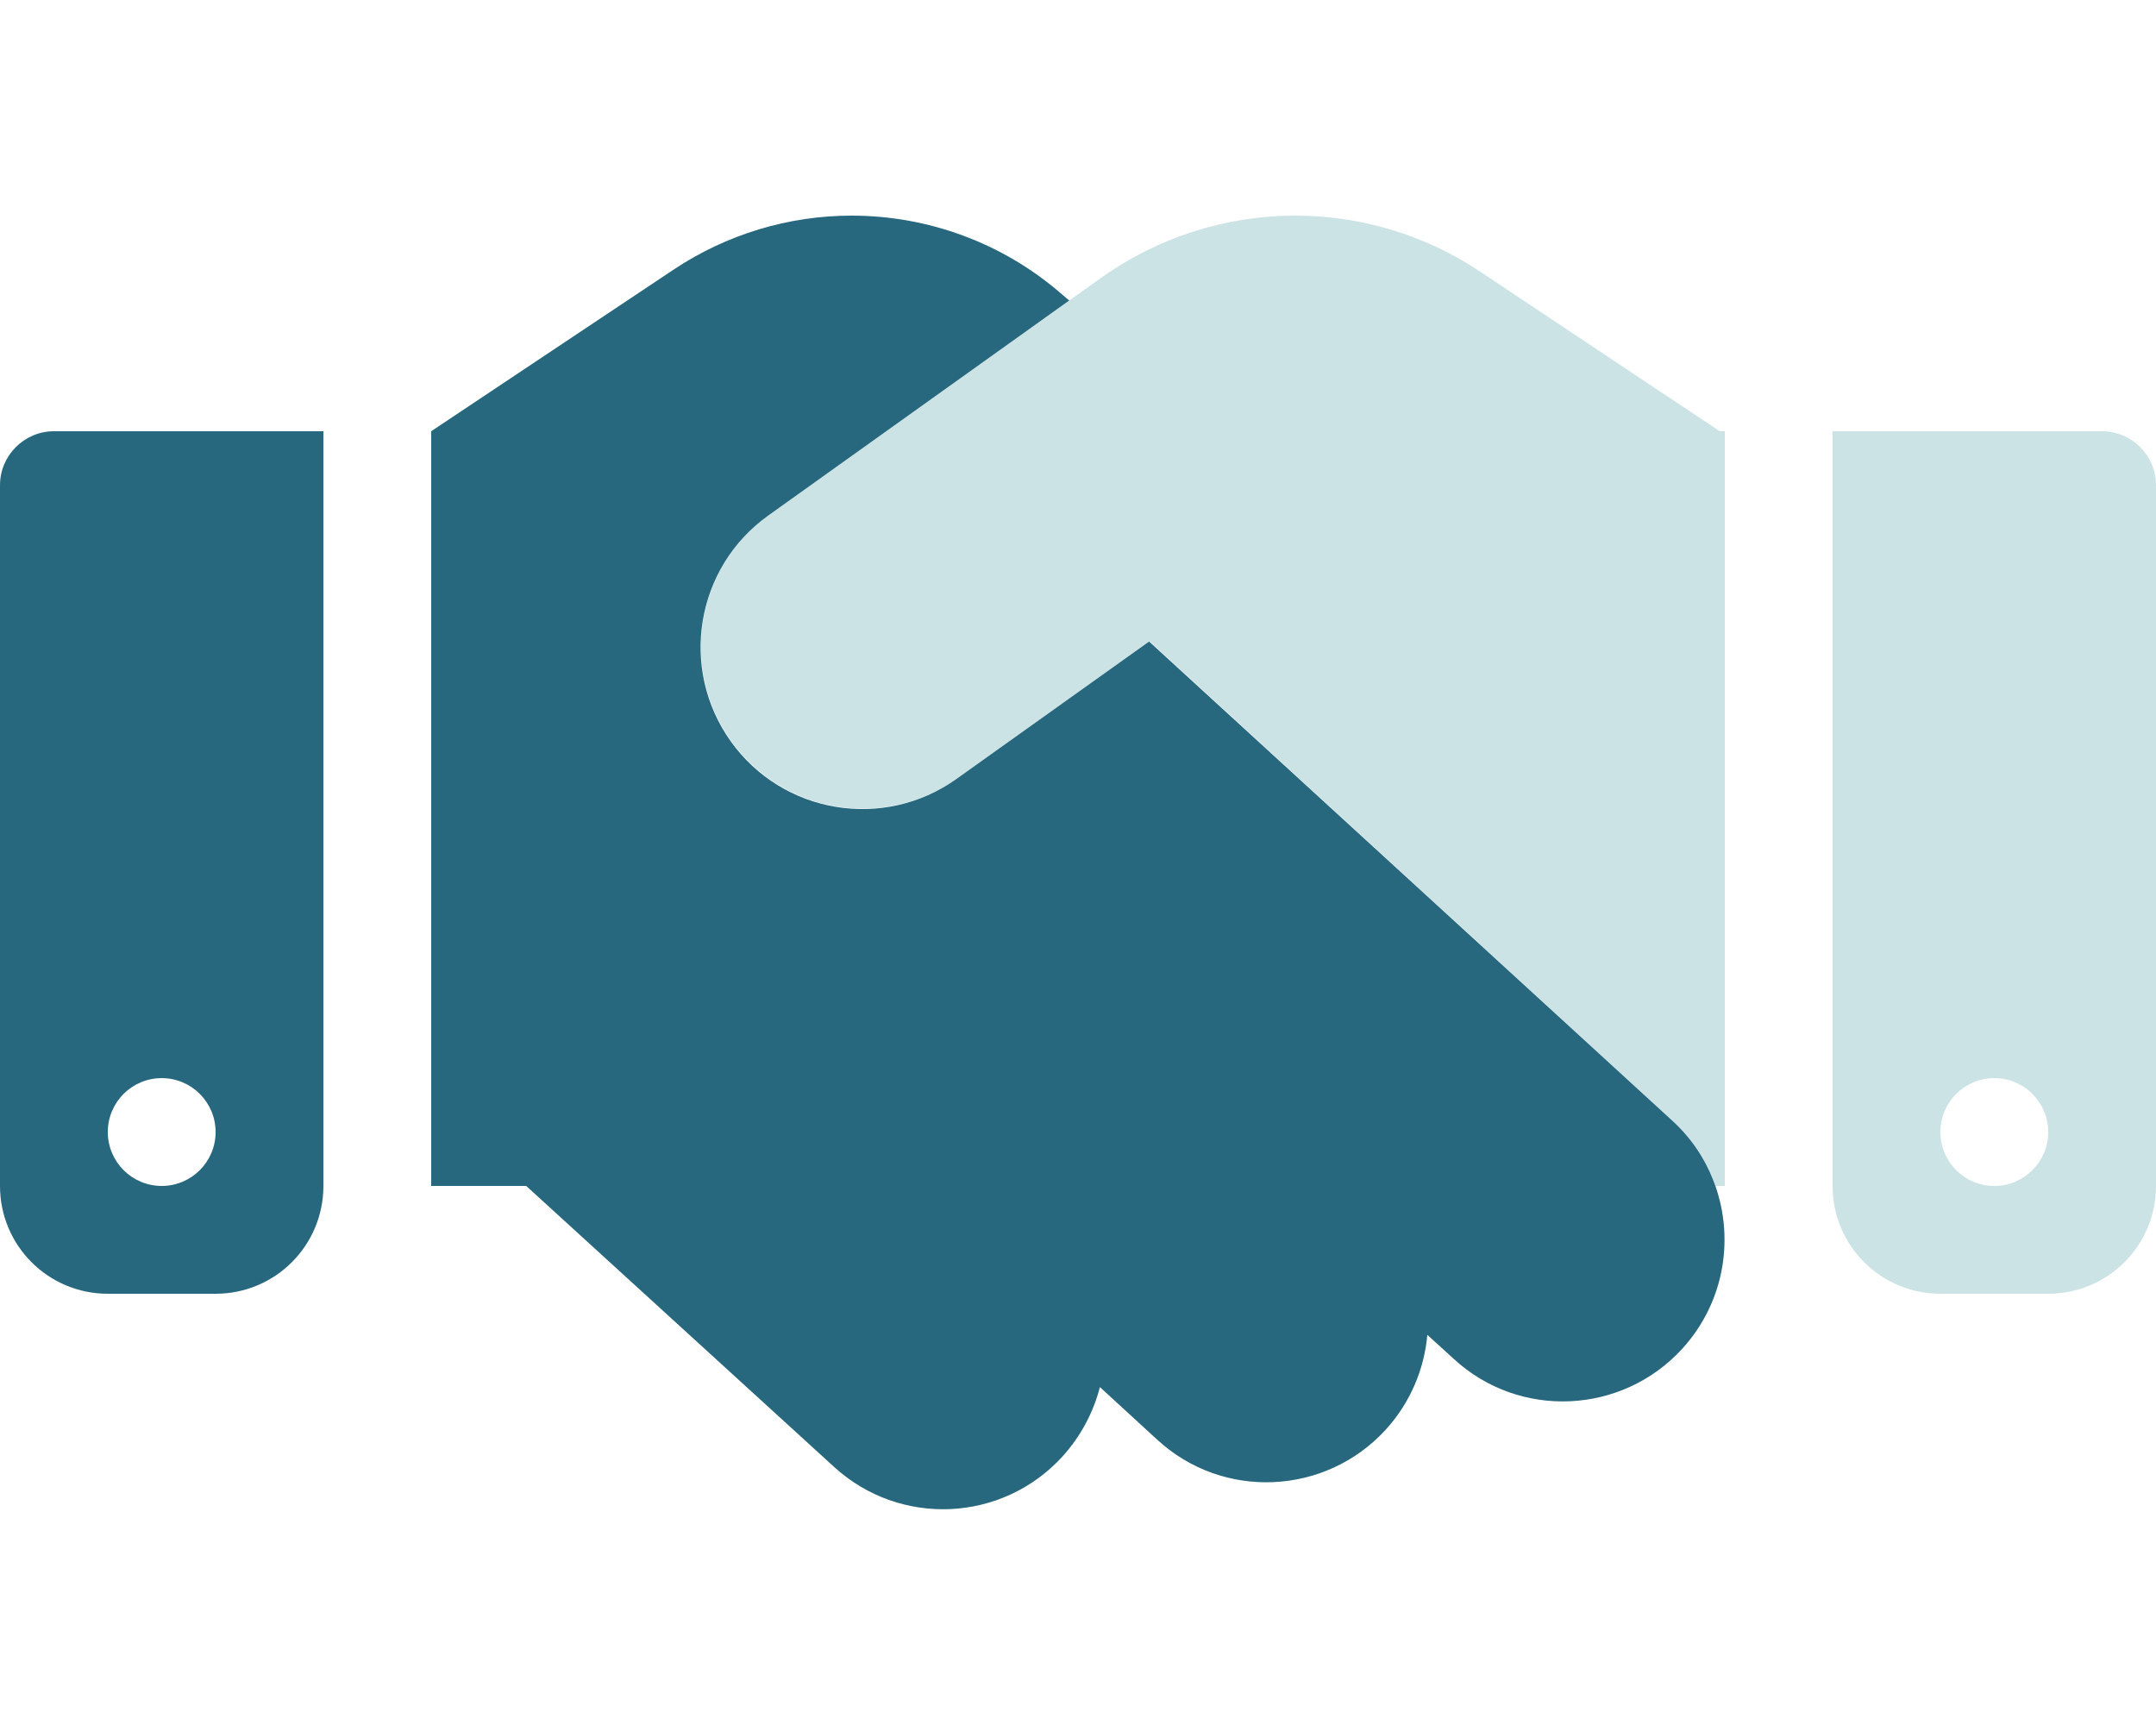
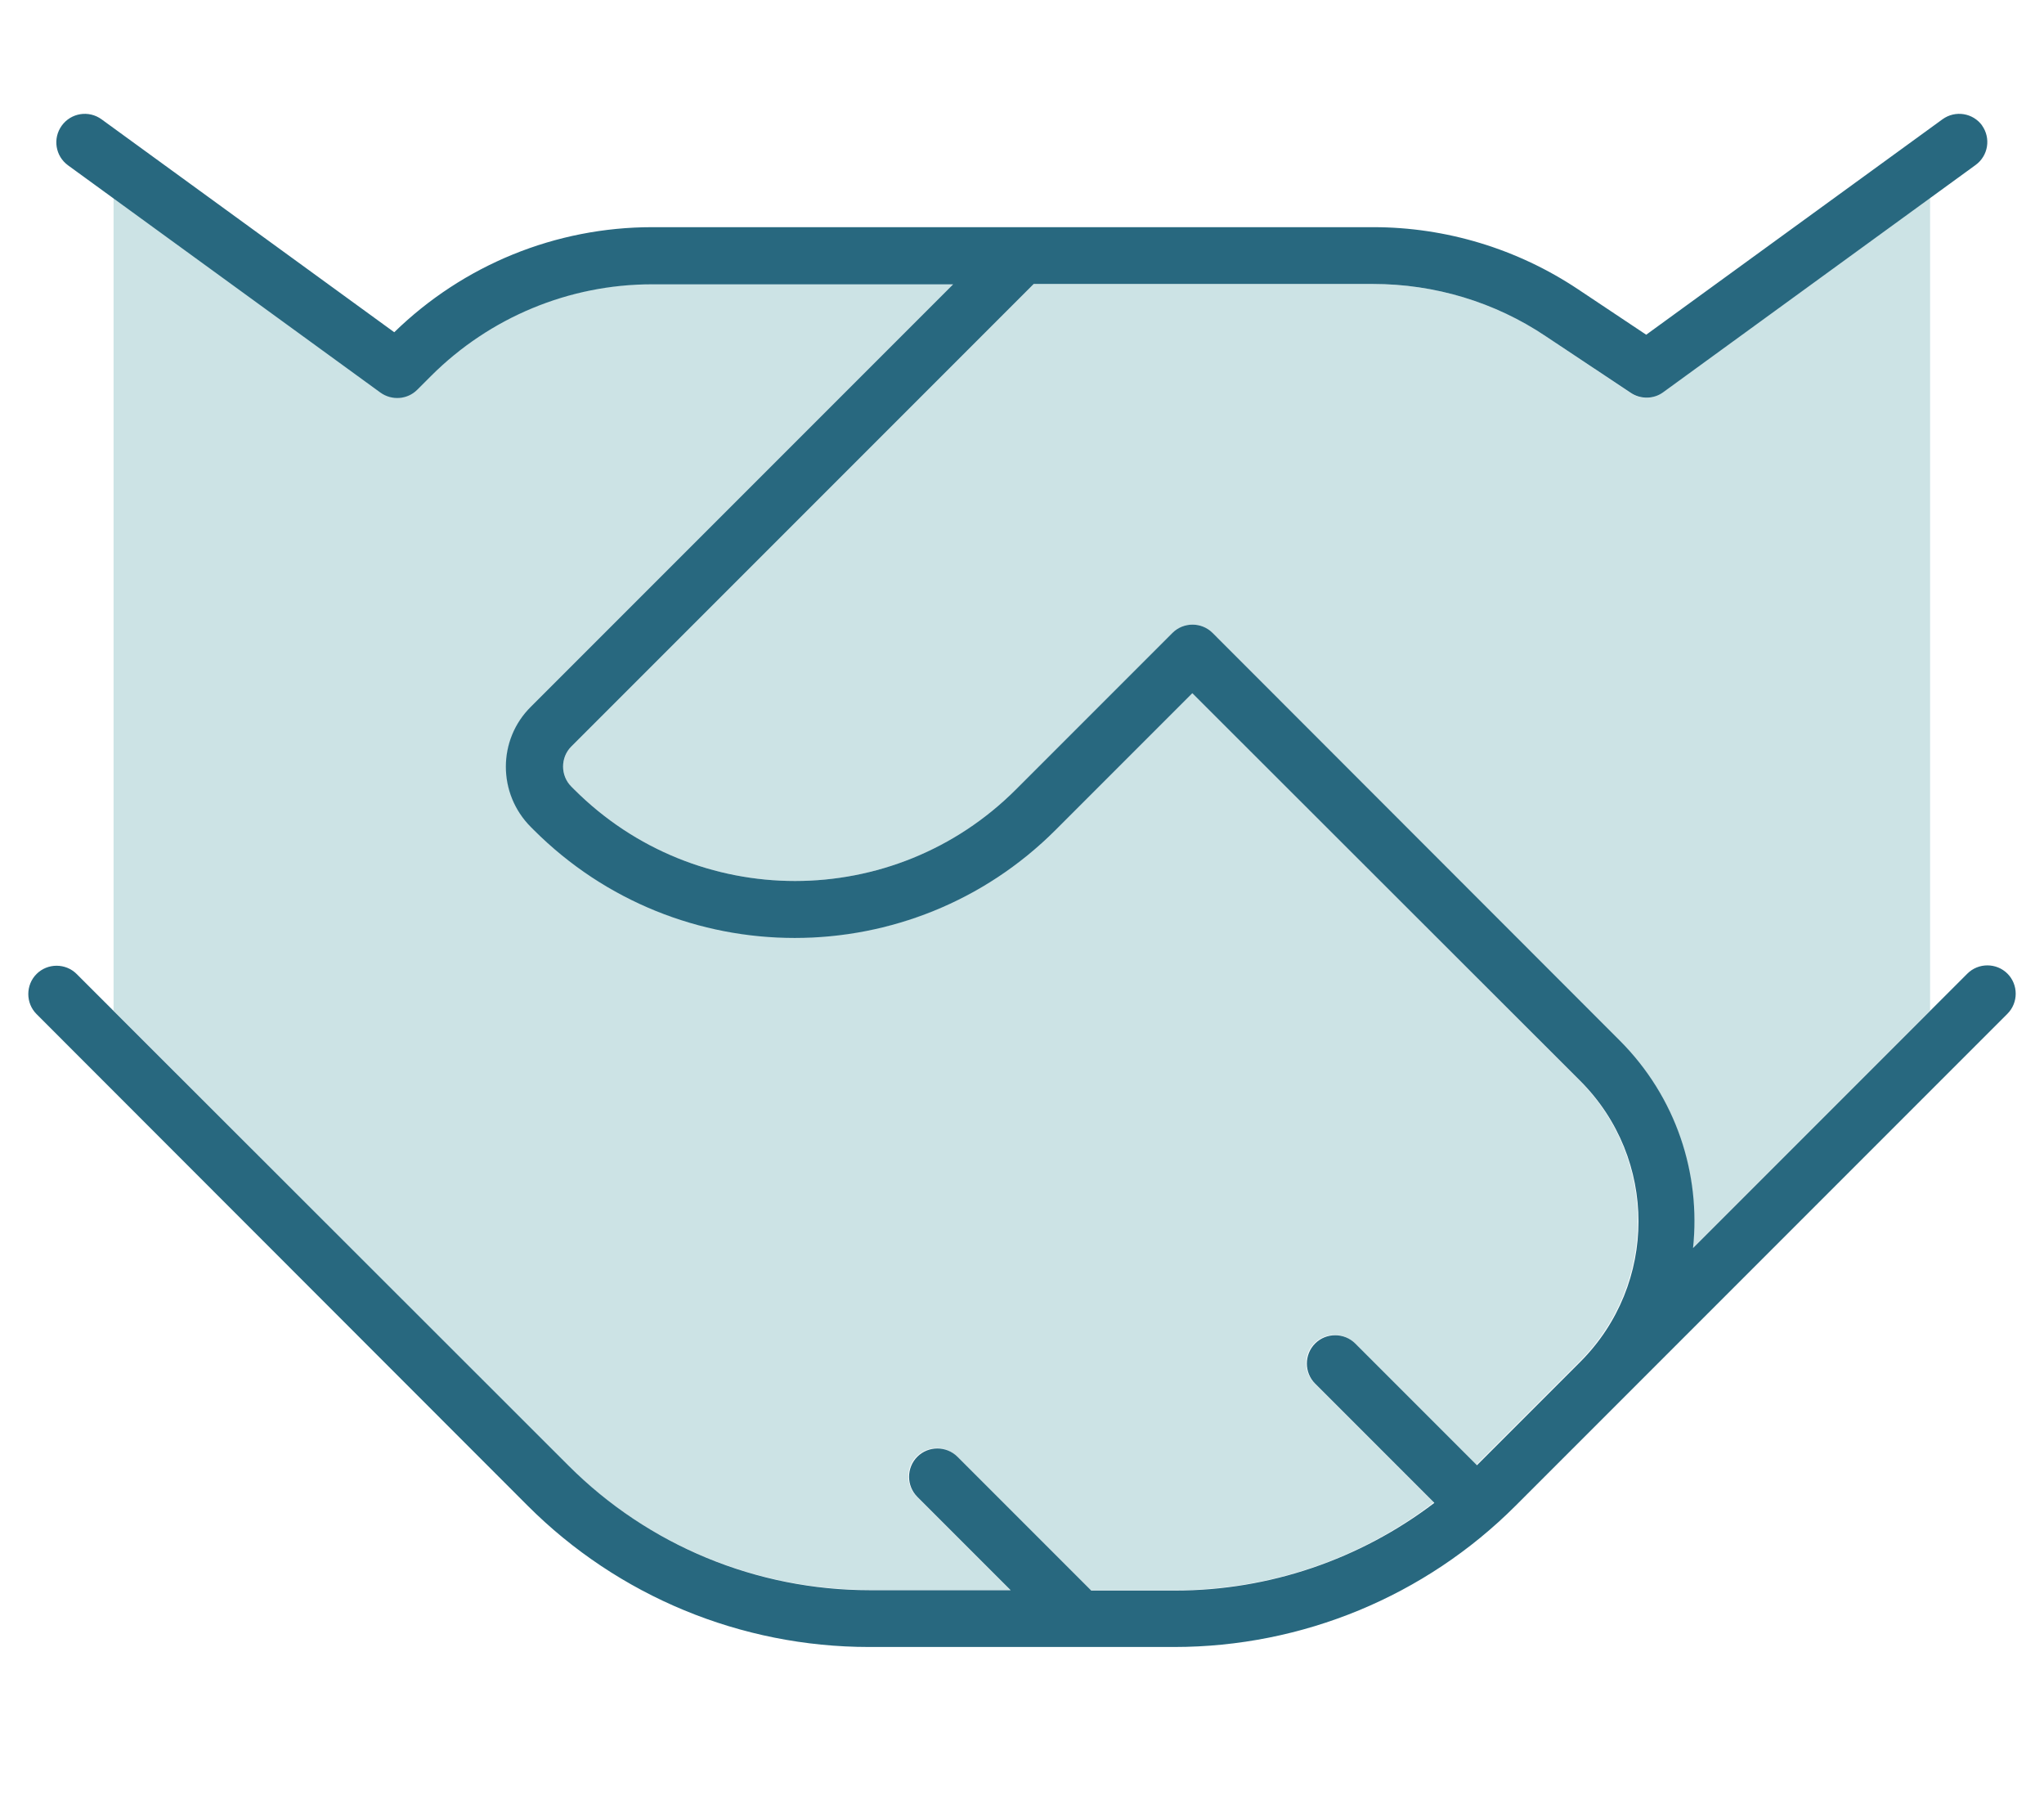
- <svg xmlns="http://www.w3.org/2000/svg" viewBox="0 0 640 512">
-   <defs />
-   <path class="fa-primary" fill="#28687F" d="M156.2 352H128V128l72-48c15.6-10.4 34-16 52.8-16c22.7 0 44.7 8.1 61.9 22.9l2.7 2.3-89.3 63.8c-21.6 15.4-26.6 45.4-11.2 67s45.4 26.6 67 11.2l57.2-40.8 13.1 12L496.4 332.6c5.5 5 9.6 11.1 12.1 17.5c6.6 16.6 3.7 36.2-9.2 50.3c-17.9 19.5-48.3 20.9-67.8 2.9l-7.8-7.1c-.9 10.1-5 20.1-12.4 28.2c-17.9 19.5-48.3 20.9-67.8 2.9l-17-15.6c-1.9 7.4-5.6 14.5-11.1 20.6c-17.9 19.6-48.2 21-67.8 3.1L156.2 352zM0 144c0-8.8 7.2-16 16-16H96V352c0 17.7-14.3 32-32 32H32c-17.7 0-32-14.3-32-32V144zM64 336a16 16 0 1 0 -32 0 16 16 0 1 0 32 0z" />
-   <path class="fa-secondary" opacity=".4" fill="#80B9BF" d="M512 352V128h-1.5l-71-47.3C423.2 69.8 404.1 64 384.5 64c-20.7 0-40.9 6.5-57.7 18.5l-98.6 70.4c-21.6 15.4-26.6 45.4-11.2 67s45.4 26.6 67 11.2l57.2-40.8L496.4 332.6c6 5.5 10.3 12.2 12.8 19.4H512zm32 0c0 17.7 14.3 32 32 32h32c17.7 0 32-14.3 32-32V144c0-8.8-7.2-16-16-16H544V352zm48-32a16 16 0 1 1 0 32 16 16 0 1 1 0-32z" />
+ <svg xmlns="http://www.w3.org/2000/svg" viewBox="0 0 576 512">
+   <path class="fa-secondary" opacity=".4" fill="#80B9BF" d="M32 55.7l75.3 54.8c3.2 2.3 7.6 2 10.4-.8l3.9-3.9C138 89.3 160.4 80 183.8 80l84.9 0-119 119c-9.4 9.4-9.4 24.6 0 33.9l.8 .8c40.6 40.6 106.5 40.6 147.1 0L336 195.3 445.1 304.4c21.9 21.9 21.9 57.3 0 79.2l-29.1 29.1-34.3-34.3c-3.1-3.1-8.2-3.1-11.3 0s-3.1 8.2 0 11.3L404 423.3c-20.8 16-46.4 24.7-73 24.7l-23.7 0-37.7-37.7c-3.1-3.1-8.2-3.1-11.3 0s-3.1 8.2 0 11.3l26.3 26.3-39.7 0c-31.8 0-62.3-12.6-84.9-35.1L32 284.7 32 55.7zM161 210.3L291.3 80 386.9 80c17.4 0 34.4 5.1 48.8 14.8l23.8 15.9c2.8 1.9 6.4 1.8 9.1-.2l75.3-54.8 0 229-66.9 66.9c2.2-20.9-4.7-42.5-20.7-58.5L341.7 178.3c-3.1-3.1-8.2-3.1-11.3 0l-44.1 44.1c-34.4 34.4-90.1 34.4-124.5 0l-.8-.8c-3.1-3.1-3.1-8.2 0-11.3z" />
+   <path class="fa-primary" fill="#28687F" d="M558.5 35.3c2.6 3.6 1.8 8.6-1.8 11.2l-88 64c-2.7 2-6.4 2-9.1 .2L435.7 94.8C421.3 85.1 404.3 80 386.9 80L291.3 80 161 210.3c-3.1 3.1-3.1 8.2 0 11.3l.8 .8c34.4 34.4 90.1 34.4 124.5 0l44.1-44.1c3.1-3.1 8.2-3.1 11.3 0L456.4 293.1c16 16 22.9 37.6 20.7 58.5l77.3-77.3c3.1-3.1 8.2-3.1 11.3 0s3.1 8.2 0 11.3L456.4 394.9c-5.9 5.9-15.6 15.6-29.3 29.3-25.5 25.5-60.1 39.8-96.2 39.8l-86 0c-36.1 0-70.7-14.3-96.2-39.8L10.3 285.7c-3.1-3.1-3.1-8.2 0-11.3s8.2-3.1 11.3 0L160.2 412.9c22.5 22.5 53 35.1 84.9 35.1l39.7 0-26.3-26.3c-3.1-3.1-3.1-8.2 0-11.3s8.2-3.1 11.3 0l37.7 37.7 23.7 0c26.5 0 52.1-8.8 73-24.7l-33.6-33.6c-3.1-3.1-3.1-8.2 0-11.3s8.2-3.1 11.3 0l34.3 34.3 29.1-29.1c21.9-21.9 21.9-57.3 0-79.2L336 195.3 297.5 233.8c-40.6 40.6-106.5 40.6-147.1 0l-.8-.8c-9.4-9.4-9.4-24.6 0-33.9l119-119-84.9 0c-23.3 0-45.7 9.3-62.2 25.8l-3.9 3.9c-2.8 2.8-7.2 3.1-10.4 .8l-88-64c-3.6-2.6-4.4-7.6-1.8-11.2s7.6-4.4 11.2-1.8l82.5 60C130.6 74.6 156.6 64 183.8 64l203.2 0c20.5 0 40.6 6.1 57.7 17.5l19.2 12.8 83.5-60.7c3.6-2.6 8.6-1.8 11.2 1.8z" />
</svg>
